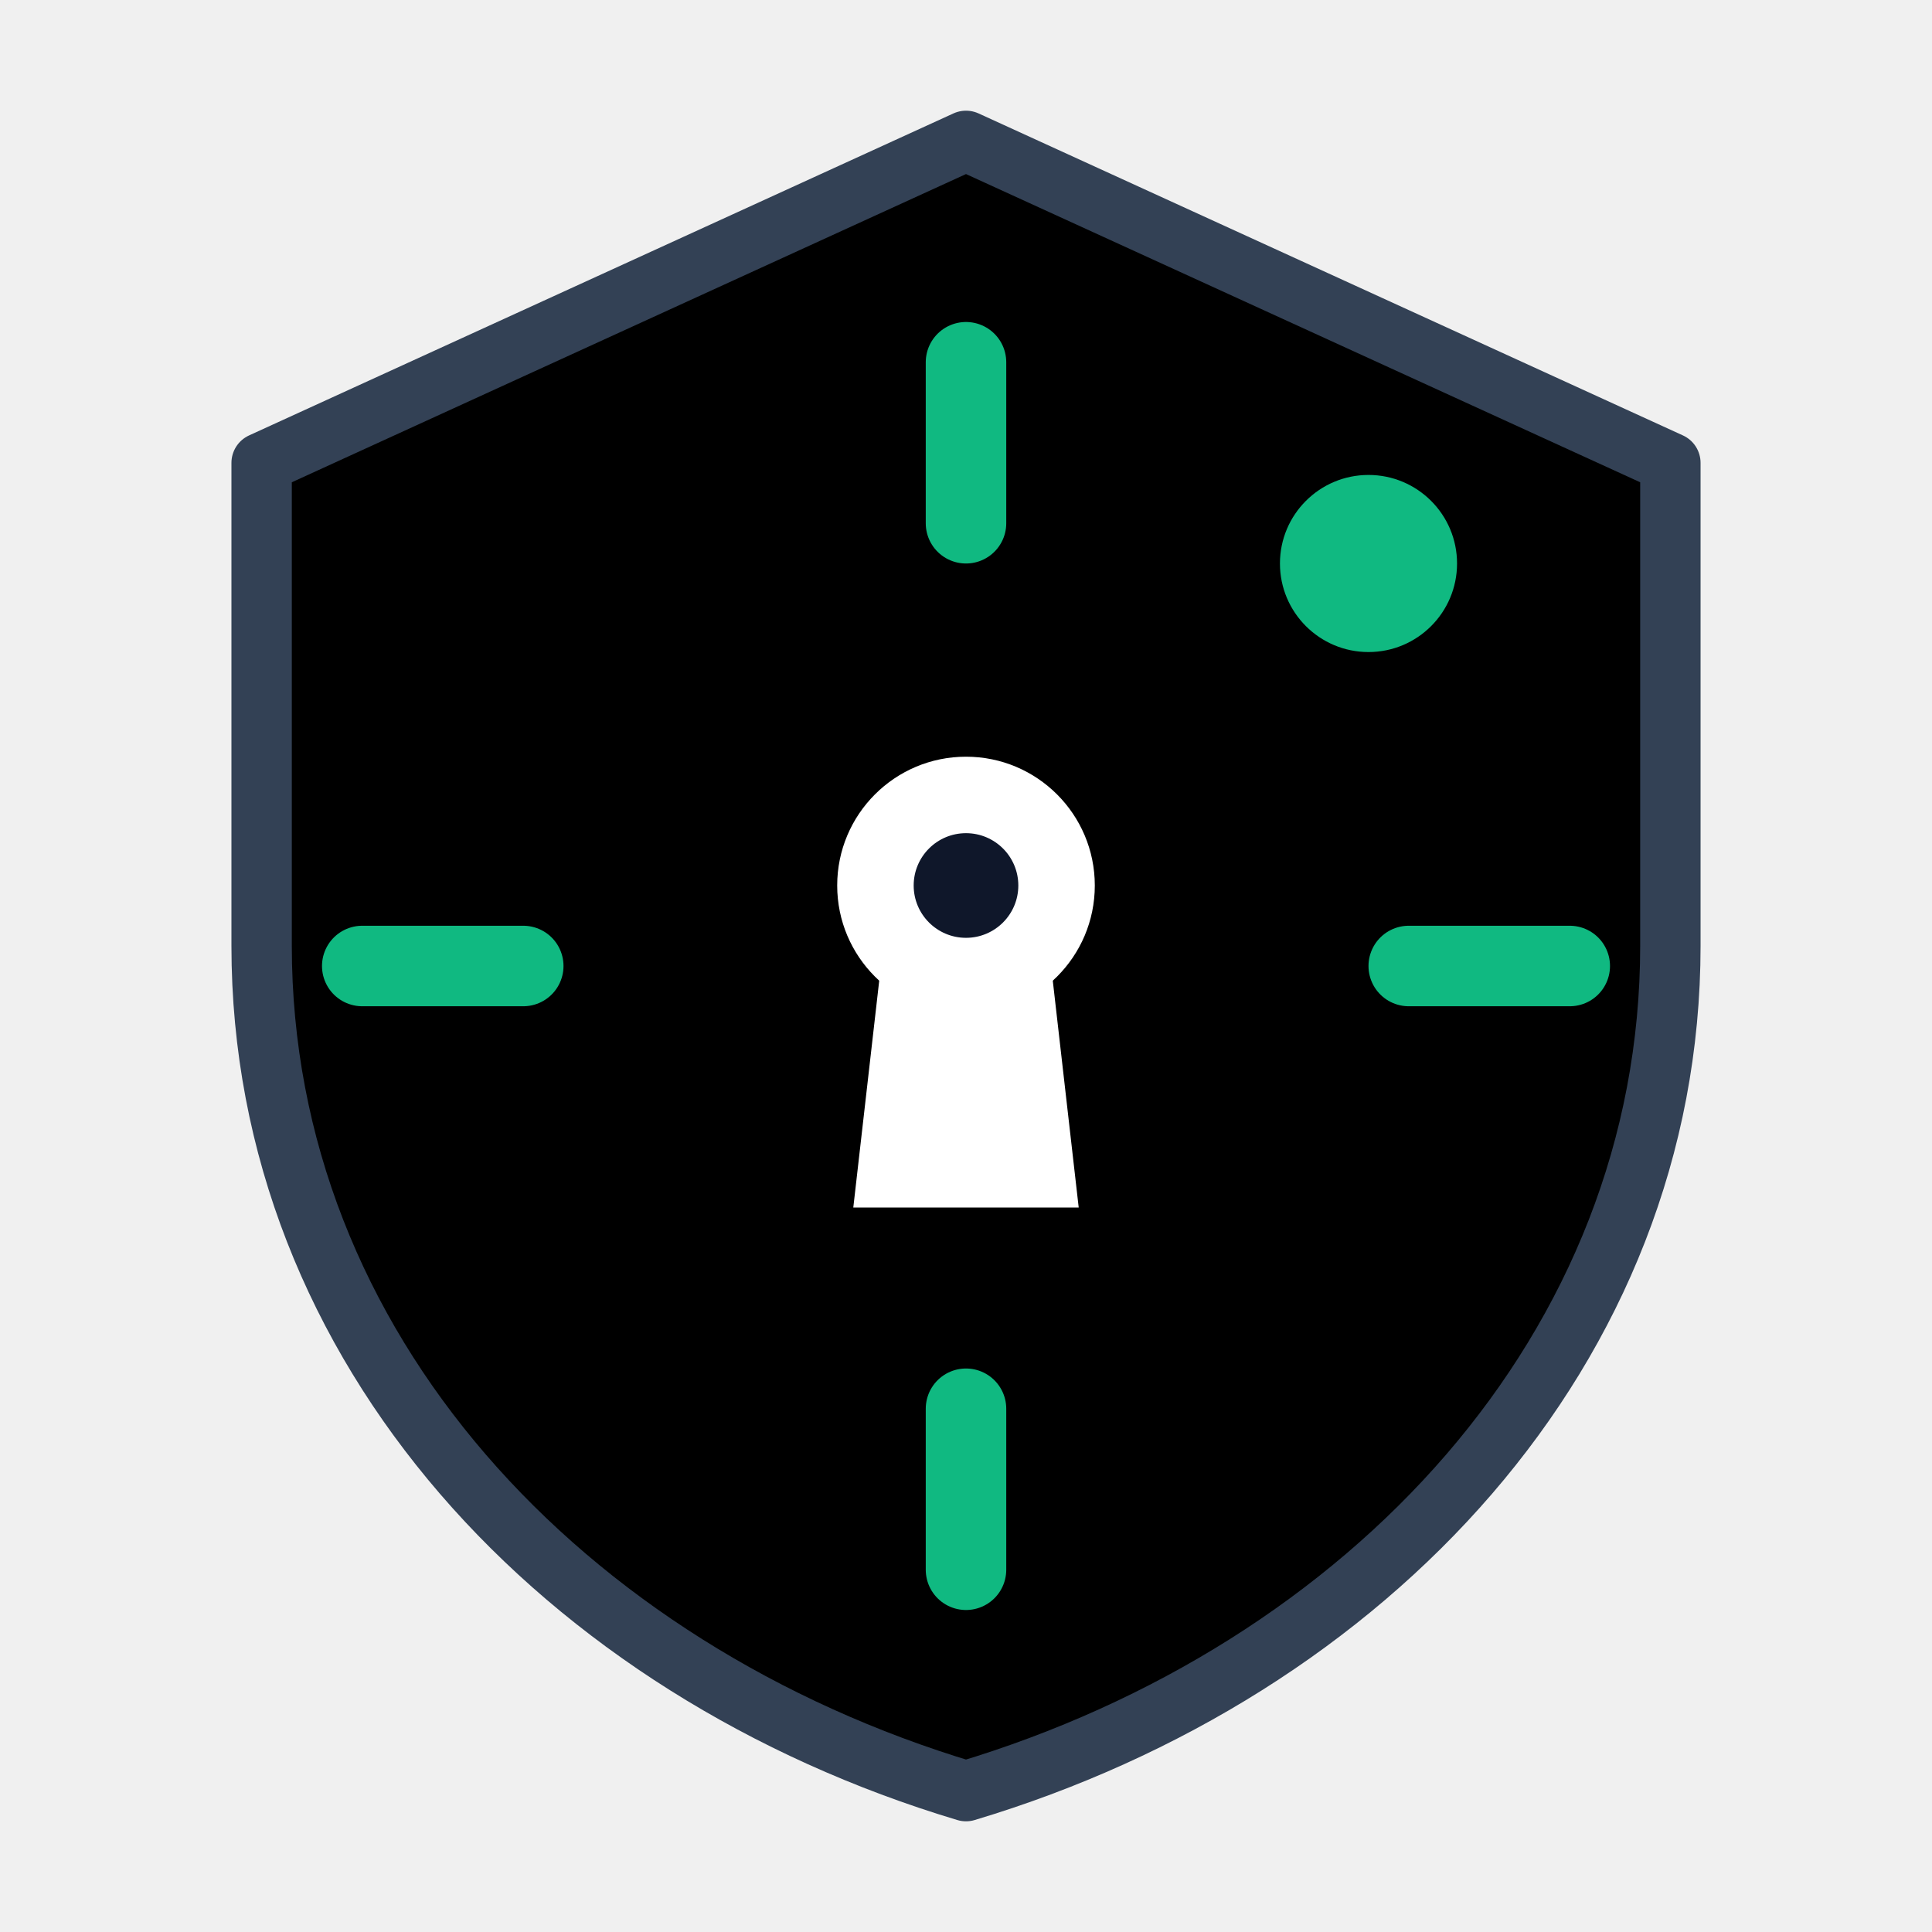
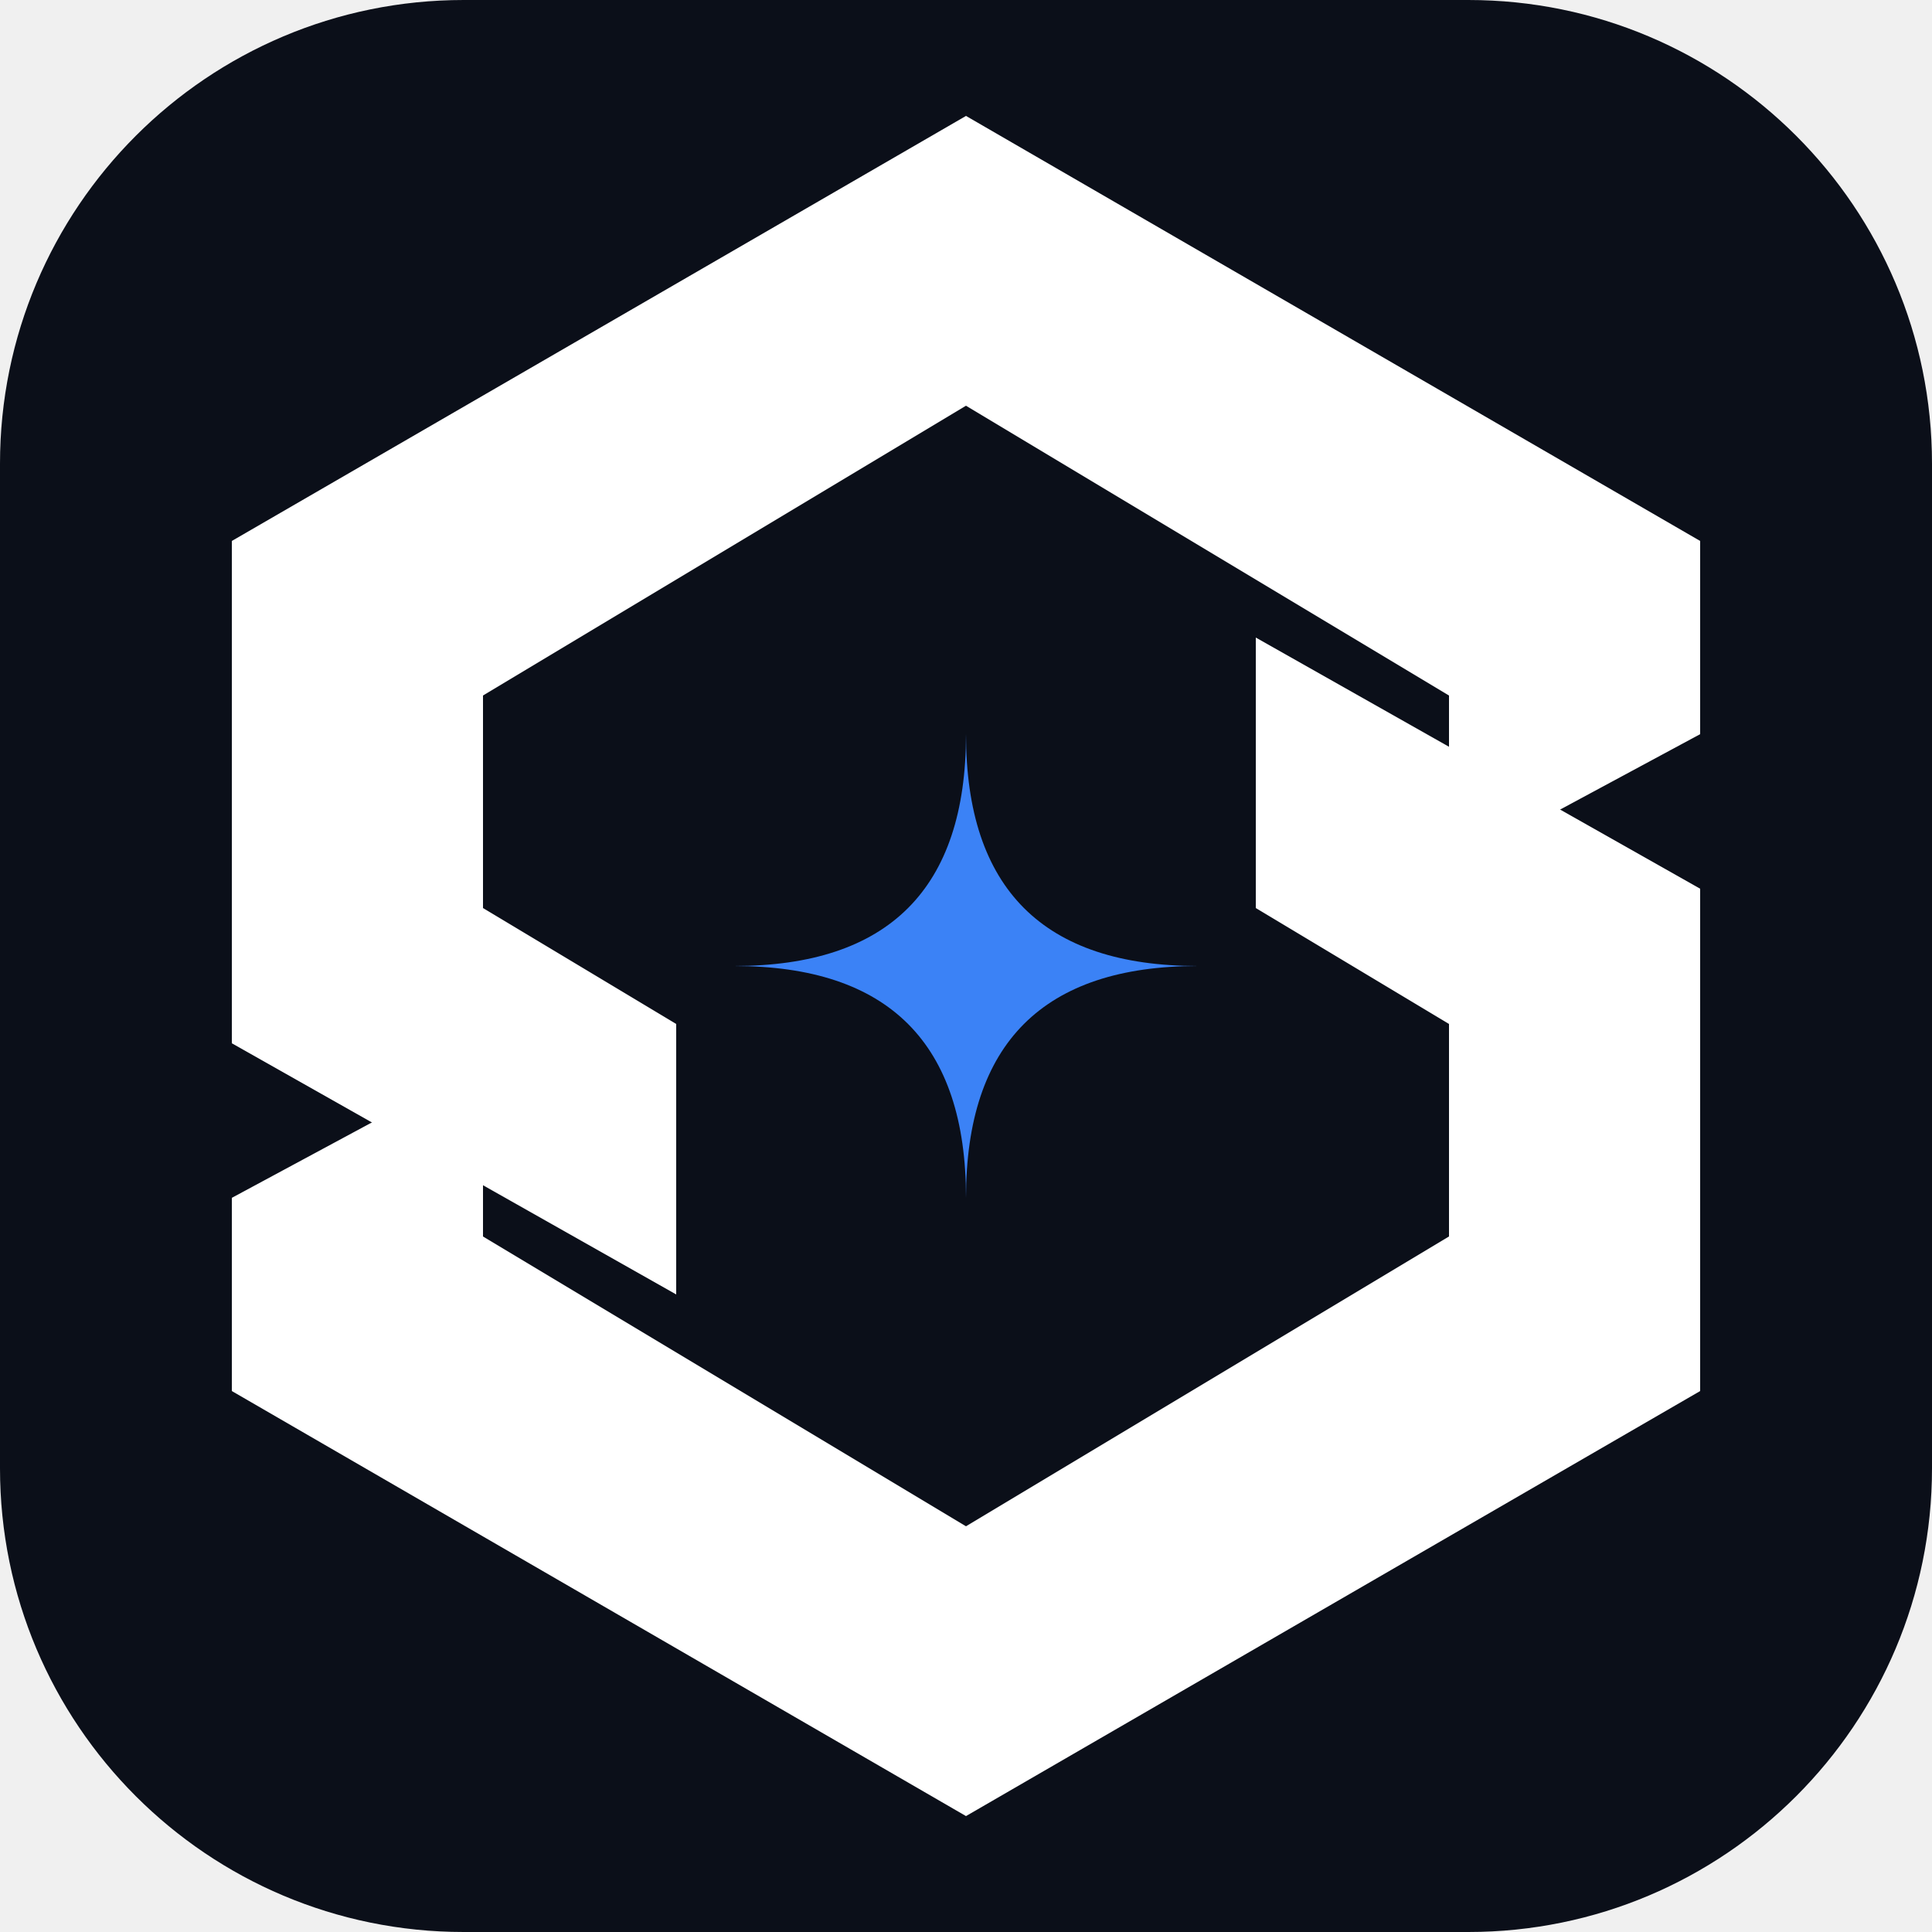
- <svg xmlns="http://www.w3.org/2000/svg" width="48" height="48" viewBox="0 0 48 48" fill="none">
-   <defs>
-     <linearGradient id="sg-shield-grad" x1="6" y1="4" x2="42" y2="44" gradientUnits="userSpaceOnUse">
-       <stop offset="0%" stopColor="#0F172A" />
-       <stop offset="100%" stopColor="#1E293B" />
-     </linearGradient>
-     <linearGradient id="sg-reticle-grad" x1="12" y1="12" x2="36" y2="36" gradientUnits="userSpaceOnUse">
-       <stop offset="0%" stopColor="#10B981" />
-       <stop offset="100%" stopColor="#059669" />
-     </linearGradient>
-   </defs>
-   <path d="M24 3.5L41.5 11.5V23.5C41.5 33.5 34 41.5 24 44.5C14 41.5 6.5 33.5 6.5 23.5V11.5L24 3.5Z" fill="url(#sg-shield-grad)" stroke="#334155" stroke-width="1.5" stroke-linejoin="round" />
-   <circle cx="24" cy="24" r="11" stroke="url(#sg-reticle-grad)" stroke-width="2" stroke-dasharray="14 3.5" stroke-linecap="round" />
-   <line x1="24" y1="9" x2="24" y2="13" stroke="#10B981" stroke-width="2" stroke-linecap="round" />
-   <line x1="24" y1="35" x2="24" y2="39" stroke="#10B981" stroke-width="2" stroke-linecap="round" />
-   <line x1="9" y1="24" x2="13" y2="24" stroke="#10B981" stroke-width="2" stroke-linecap="round" />
-   <line x1="35" y1="24" x2="39" y2="24" stroke="#10B981" stroke-width="2" stroke-linecap="round" />
-   <circle cx="24" cy="22" r="3.2" fill="#FFFFFF" />
-   <path d="M22 23L21.2 30H26.8L26 23H22Z" fill="#FFFFFF" />
-   <circle cx="24" cy="22" r="1.3" fill="#0F172A" />
-   <circle cx="34" cy="14" r="2.2" fill="#10B981" />
+ <svg xmlns="http://www.w3.org/2000/svg" width="64" height="64" viewBox="0 0 100 100" fill="none">
+   <rect width="100" height="100" rx="24" fill="#0B0F19" />
+   <path d="M 88 38 L 88 28 L 50 6 L 12 28 L 12 54 L 35 67 L 35 53 L 25 47 L 25 36 L 50 21 L 75 36 L 75 45 Z" fill="#FFFFFF" />
+   <path d="M 50 38 Q 50 50 38 50 Q 50 50 50 62 Q 50 50 62 50 Q 50 50 50 38 Z" fill="#3B82F6" />
+   <path d="M 12 62 L 12 72 L 50 94 L 88 72 L 88 46 L 65 33 L 65 47 L 75 53 L 75 64 L 50 79 L 25 64 L 25 55 Z" fill="#FFFFFF" />
</svg>
